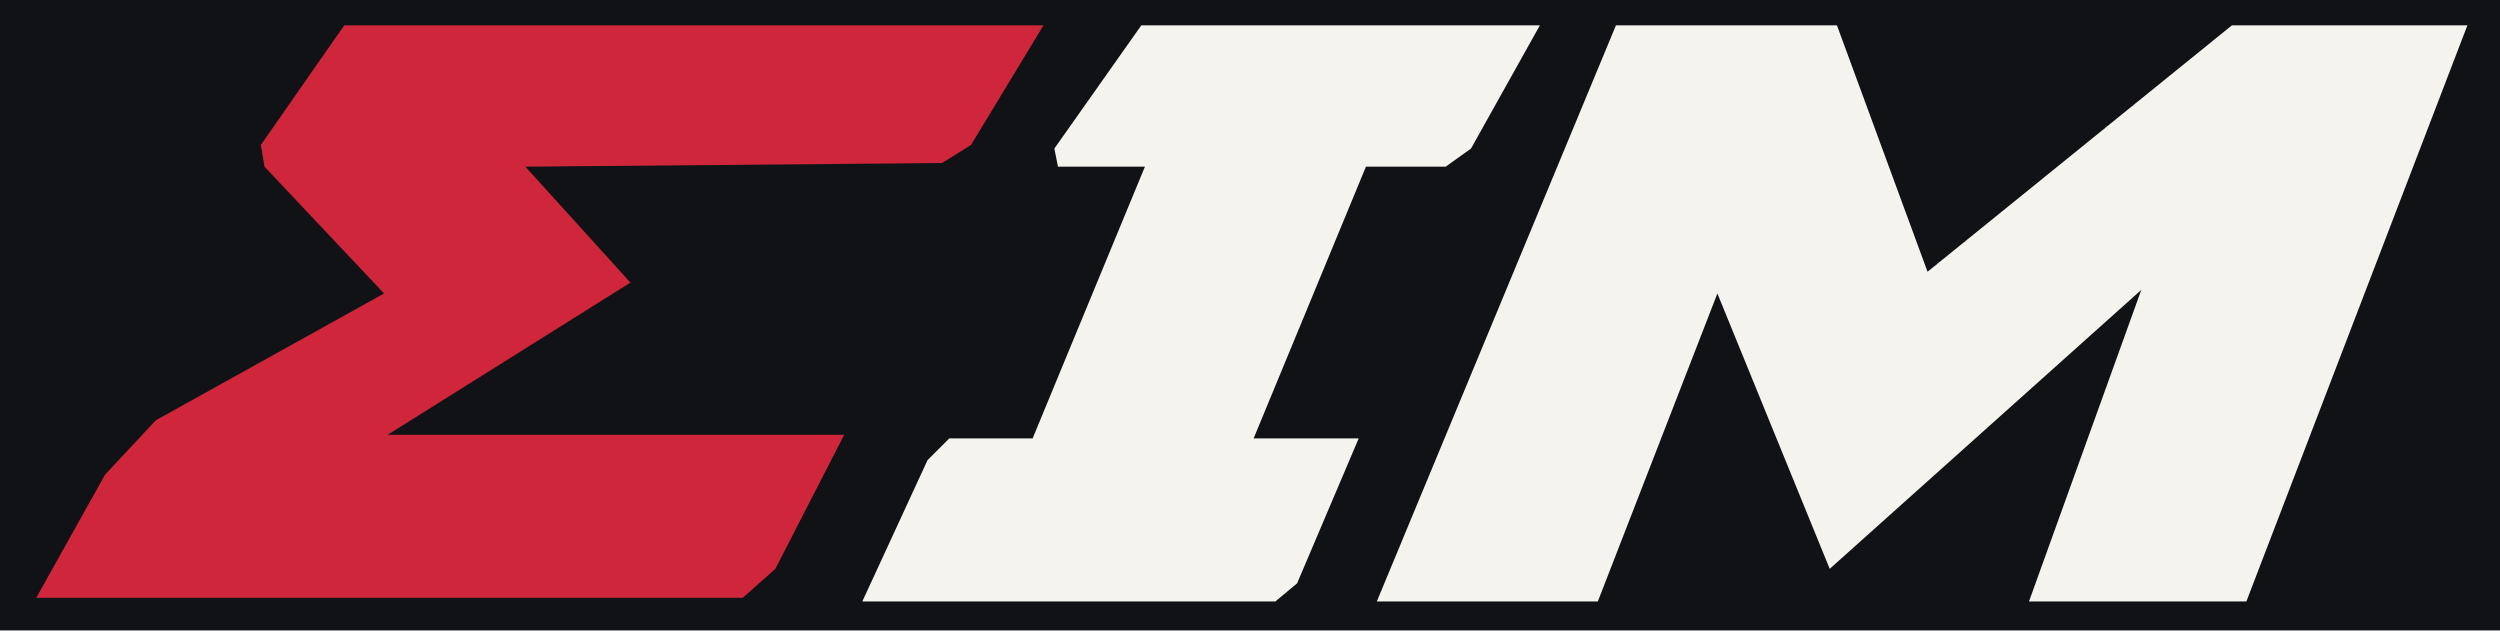
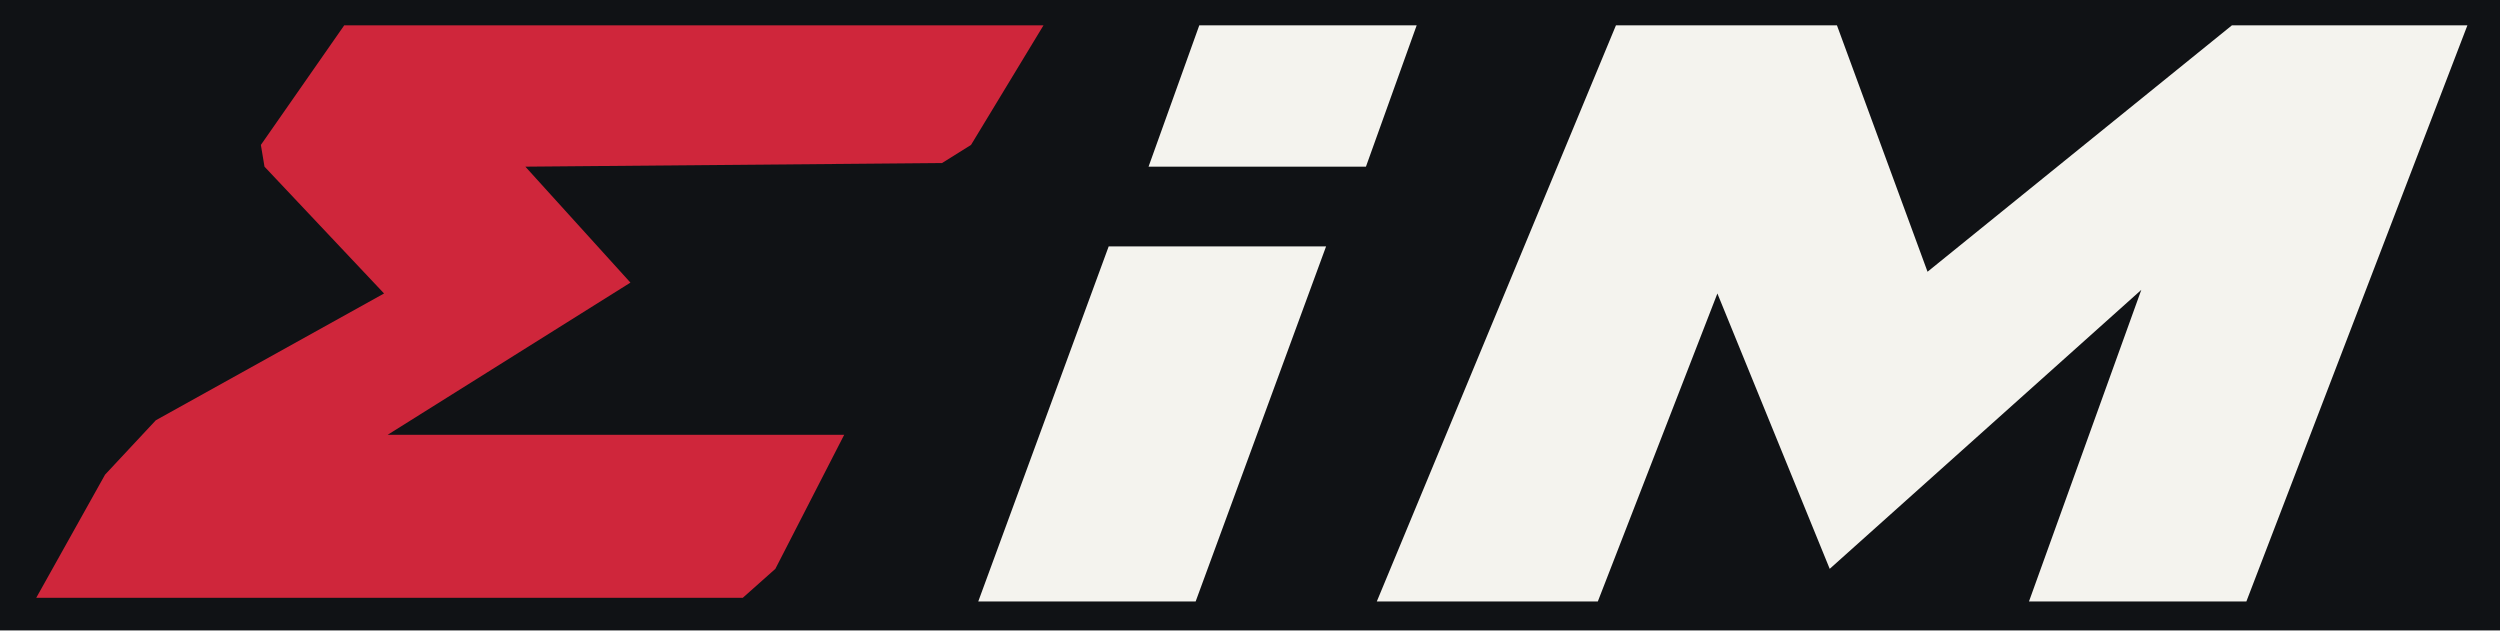
<svg xmlns="http://www.w3.org/2000/svg" viewBox="500 368 690 174" role="img" aria-labelledby="title">
  <path fill="#101215" d="M500 368H1190V542H500Z" />
-   <g aria-label="ΣIM">
+   <g aria-label="ΣiM">
    <path fill="#CF263B" d="M595 375H788L768 408L760 413L645 414L674 446L607 488H733L714 525L705 533H510L529 499L543 484L606 449L573 414L572 408Z" />
    <g fill="#F4F3EE">
-       <path d="M815 375H925L906 409L899 414H877L846 489H875L858 529L852 534H738L756 495L762 489H785L816 414H792L791 409Z" />
+       <path d="M831 375H891L877 414H817Z M806 436H866L830 534H770Z" />
      <path d="M946 375H1007L1032 443L1116 375H1181L1120 534H1060L1091 448L1005 525L974 449L941 534H880Z" />
    </g>
  </g>
</svg>
